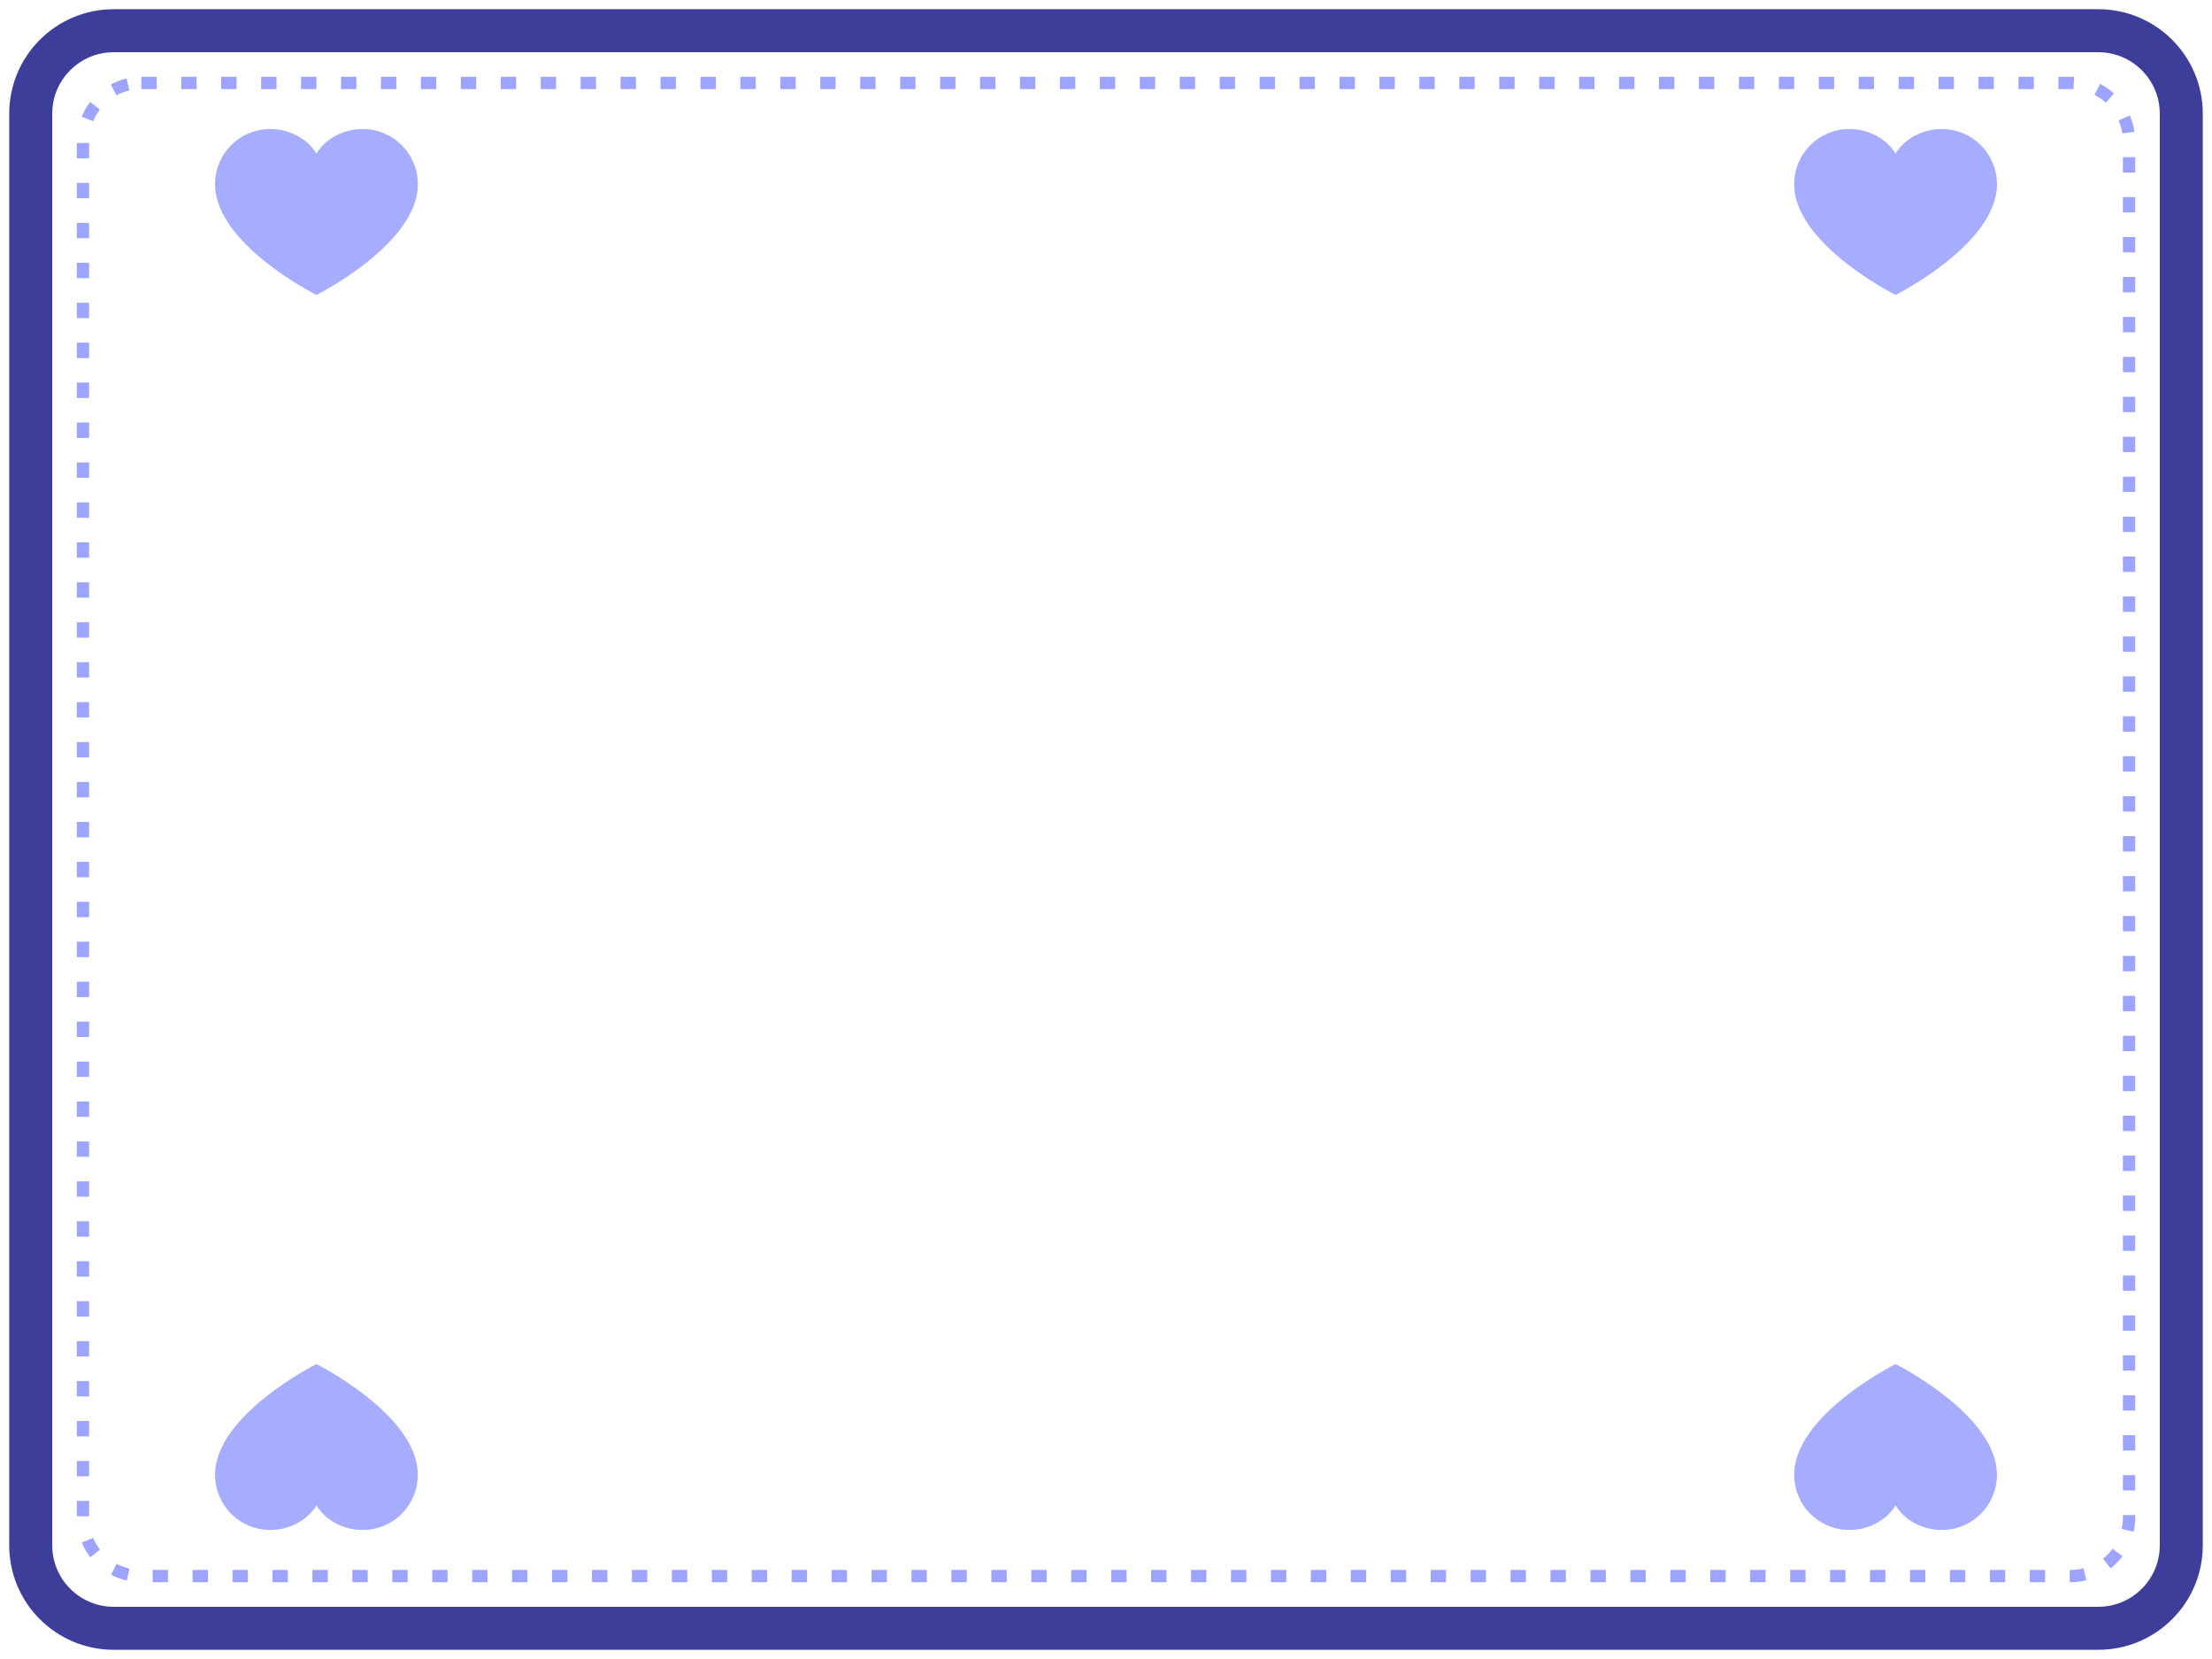
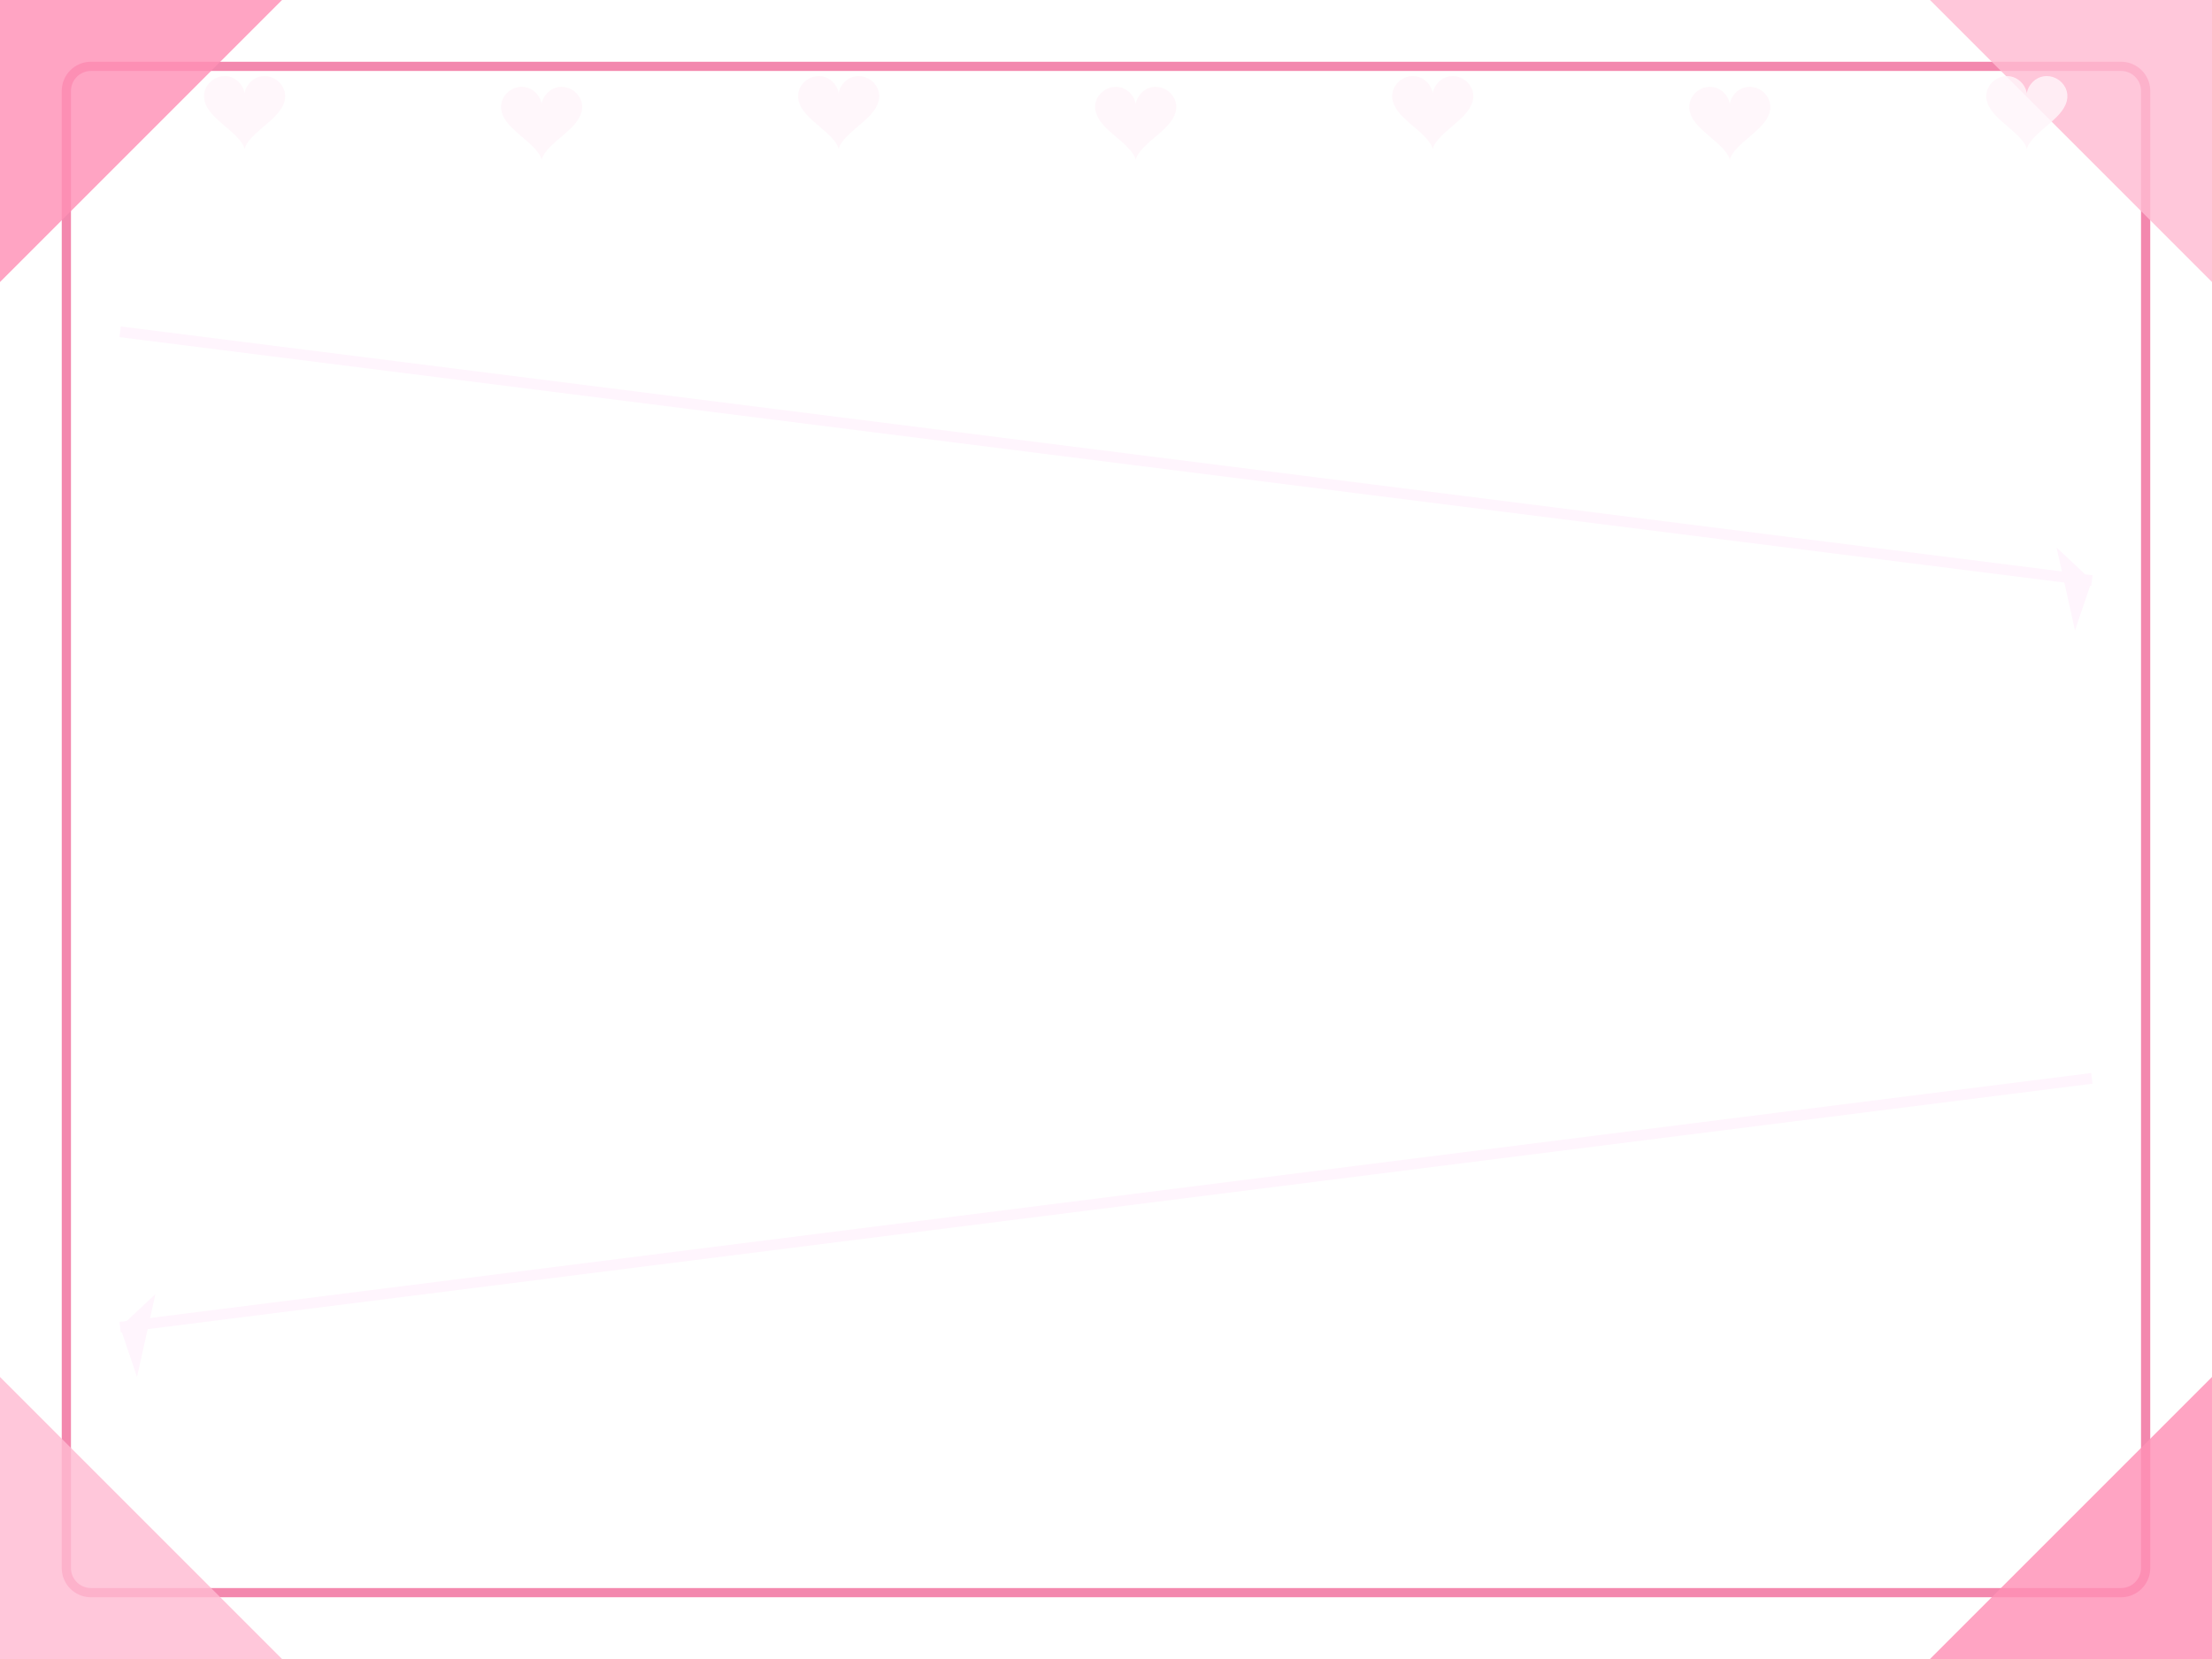
- <svg xmlns="http://www.w3.org/2000/svg" viewBox="0 0 1440 1080" fill="none">
-   <rect x="20" y="20" width="1400" height="1040" rx="54" stroke="#3d3d9a" stroke-width="28" />
-   <rect x="54" y="54" width="1332" height="972" rx="38" stroke="#9ca4ff" stroke-width="8" stroke-dasharray="10 16" />
-   <g fill="#9ca4ff" opacity="0.9">
-     <path d="M140 120c0-20 16-36 36-36 12 0 24 6 30 16 6-10 18-16 30-16 20 0 36 16 36 36 0 39-66 72-66 72s-66-33-66-72z" />
-     <path d="M1300 120c0-20-16-36-36-36-12 0-24 6-30 16-6-10-18-16-30-16-20 0-36 16-36 36 0 39 66 72 66 72s66-33 66-72z" />
-     <path d="M140 960c0 20 16 36 36 36 12 0 24-6 30-16 6 10 18 16 30 16 20 0 36-16 36-36 0-39-66-72-66-72s-66 33-66 72z" />
-     <path d="M1300 960c0 20-16 36-36 36-12 0-24-6-30-16-6 10-18 16-30 16-20 0-36-16-36-36 0-39 66-72 66-72s66 33 66 72z" />
-   </g>
+ <svg xmlns="http://www.w3.org/2000/svg" viewBox="0 0 1440 1080" width="1440" height="1080" fill="none">
+   <rect x="43.20" y="43.20" width="1353.60" height="993.60" rx="16" stroke="#f174a0" stroke-opacity="0.85" stroke-width="6" />
+   <polygon points="0,0 183.60,0 0,183.60" fill="#ff90b6" fill-opacity="0.82" />
+   <polygon points="1440,0 1256.40,0 1440,183.60" fill="#ffbad1" fill-opacity="0.82" />
+   <polygon points="0,1080 0,896.40 183.60,1080" fill="#ffbad1" fill-opacity="0.82" />
+   <polygon points="1440,1080 1256.40,1080 1440,896.40" fill="#ff90b6" fill-opacity="0.82" />
+   <line x1="78.20" y1="216.00" x2="1361.80" y2="378.00" stroke="#fff5fd" stroke-width="7" />
+   <polygon points="1361.80,378.00 1338.80,356.40 1350.80,410.40" fill="#fff5fd" />
+   <line x1="1361.80" y1="702.00" x2="78.20" y2="864.00" stroke="#fff5fd" stroke-width="7" />
+   <polygon points="78.20,864.00 101.20,842.40 89.20,896.40" fill="#fff5fd" />
+   <path d="M 159.22 60.94 L 159.23 60.78 L 159.29 60.29 L 159.46 59.52 L 159.78 58.50 L 160.28 57.29 L 161.00 55.96 L 161.96 54.59 L 163.16 53.25 L 164.59 52.02 L 166.24 50.98 L 168.08 50.18 L 170.07 49.68 L 172.15 49.51 L 174.28 49.68 L 176.39 50.20 L 178.41 51.07 L 180.29 52.25 L 181.96 53.72 L 183.37 55.43 L 184.46 57.32 L 185.22 59.37 L 185.60 61.50 L 185.60 63.69 L 185.22 65.90 L 184.46 68.09 L 183.37 70.24 L 181.96 72.34 L 180.29 74.38 L 178.41 76.36 L 176.39 78.28 L 174.28 80.16 L 172.15 81.98 L 170.07 83.76 L 168.08 85.50 L 166.24 87.18 L 164.59 88.81 L 163.16 90.36 L 161.96 91.81 L 161.00 93.15 L 160.28 94.34 L 159.78 95.36 L 159.46 96.18 L 159.29 96.79 L 159.23 97.16 L 159.22 97.28 L 159.21 97.16 L 159.15 96.79 L 158.99 96.18 L 158.67 95.36 L 158.17 94.34 L 157.44 93.15 L 156.49 91.81 L 155.29 90.36 L 153.86 88.81 L 152.20 87.18 L 150.36 85.50 L 148.38 83.76 L 146.29 81.98 L 144.16 80.16 L 142.06 78.28 L 140.03 76.36 L 138.16 74.38 L 136.49 72.34 L 135.08 70.24 L 133.98 68.09 L 133.23 65.90 L 132.84 63.69 L 132.84 61.50 L 133.23 59.37 L 133.98 57.32 L 135.08 55.43 L 136.49 53.72 L 138.16 52.25 L 140.03 51.07 L 142.06 50.20 L 144.16 49.68 L 146.29 49.51 L 148.38 49.68 L 150.36 50.18 L 152.20 50.98 L 153.86 52.02 L 155.29 53.25 L 156.49 54.59 L 157.44 55.96 L 158.17 57.29 L 158.67 58.50 L 158.99 59.52 L 159.15 60.29 L 159.21 60.78 Z" fill="#fff5fa" fill-opacity="0.82" />
+   <path d="M 352.59 67.94 L 352.60 67.78 L 352.67 67.29 L 352.83 66.52 L 353.15 65.50 L 353.65 64.29 L 354.37 62.96 L 355.33 61.59 L 356.53 60.25 L 357.96 59.02 L 359.61 57.98 L 361.45 57.18 L 363.44 56.68 L 365.53 56.51 L 367.65 56.68 L 369.76 57.20 L 371.78 58.07 L 373.66 59.25 L 375.33 60.72 L 376.74 62.43 L 377.84 64.32 L 378.59 66.37 L 378.97 68.50 L 378.97 70.69 L 378.59 72.90 L 377.84 75.09 L 376.74 77.24 L 375.33 79.34 L 373.66 81.38 L 371.78 83.36 L 369.76 85.28 L 367.65 87.16 L 365.53 88.98 L 363.44 90.76 L 361.45 92.50 L 359.61 94.18 L 357.96 95.81 L 356.53 97.36 L 355.33 98.81 L 354.37 100.15 L 353.65 101.34 L 353.15 102.36 L 352.83 103.18 L 352.67 103.79 L 352.60 104.16 L 352.59 104.28 L 352.59 104.16 L 352.52 103.79 L 352.36 103.18 L 352.04 102.36 L 351.54 101.34 L 350.82 100.15 L 349.86 98.81 L 348.66 97.36 L 347.23 95.81 L 345.58 94.18 L 343.74 92.50 L 341.75 90.76 L 339.66 88.98 L 337.54 87.16 L 335.43 85.28 L 333.41 83.36 L 331.53 81.38 L 329.86 79.34 L 328.45 77.24 L 327.35 75.09 L 326.60 72.90 L 326.21 70.69 L 326.21 68.50 L 326.60 66.37 L 327.35 64.32 L 328.45 62.43 L 329.86 60.72 L 331.53 59.25 L 333.41 58.07 L 335.43 57.20 L 337.54 56.68 L 339.66 56.51 L 341.75 56.68 L 343.74 57.18 L 345.58 57.98 L 347.23 59.02 L 348.66 60.25 L 349.86 61.59 L 350.82 62.96 L 351.54 64.29 L 352.04 65.50 L 352.36 66.52 L 352.52 67.29 L 352.59 67.78 Z" fill="#fff5fa" fill-opacity="0.82" />
+   <path d="M 545.97 60.94 L 545.97 60.78 L 546.04 60.29 L 546.20 59.52 L 546.52 58.50 L 547.02 57.29 L 547.74 55.96 L 548.70 54.59 L 549.90 53.25 L 551.33 52.02 L 552.98 50.98 L 554.82 50.18 L 556.81 49.68 L 558.90 49.51 L 561.02 49.68 L 563.13 50.20 L 565.15 51.07 L 567.03 52.25 L 568.70 53.72 L 570.11 55.43 L 571.21 57.32 L 571.96 59.37 L 572.35 61.50 L 572.35 63.69 L 571.96 65.90 L 571.21 68.09 L 570.11 70.24 L 568.70 72.34 L 567.03 74.38 L 565.15 76.36 L 563.13 78.28 L 561.02 80.16 L 558.90 81.98 L 556.81 83.76 L 554.82 85.50 L 552.98 87.18 L 551.33 88.81 L 549.90 90.36 L 548.70 91.81 L 547.74 93.15 L 547.02 94.34 L 546.52 95.36 L 546.20 96.18 L 546.04 96.79 L 545.97 97.16 L 545.97 97.28 L 545.96 97.16 L 545.89 96.79 L 545.73 96.18 L 545.41 95.36 L 544.91 94.34 L 544.19 93.15 L 543.23 91.81 L 542.03 90.36 L 540.60 88.81 L 538.95 87.18 L 537.11 85.50 L 535.12 83.76 L 533.03 81.98 L 530.91 80.16 L 528.80 78.28 L 526.78 76.36 L 524.90 74.38 L 523.23 72.34 L 521.82 70.24 L 520.72 68.09 L 519.97 65.90 L 519.59 63.69 L 519.59 61.50 L 519.97 59.37 L 520.72 57.32 L 521.82 55.43 L 523.23 53.72 L 524.90 52.25 L 526.78 51.07 L 528.80 50.20 L 530.91 49.68 L 533.03 49.51 L 535.12 49.68 L 537.11 50.18 L 538.95 50.98 L 540.60 52.02 L 542.03 53.25 L 543.23 54.59 L 544.19 55.96 L 544.91 57.29 L 545.41 58.50 L 545.73 59.52 L 545.89 60.29 L 545.96 60.78 Z" fill="#fff5fa" fill-opacity="0.82" />
+   <path d="M 739.34 67.94 L 739.35 67.78 L 739.41 67.29 L 739.57 66.52 L 739.89 65.50 L 740.39 64.29 L 741.12 62.96 L 742.07 61.59 L 743.27 60.25 L 744.70 59.02 L 746.36 57.98 L 748.20 57.18 L 750.18 56.68 L 752.27 56.51 L 754.40 56.68 L 756.50 57.20 L 758.53 58.07 L 760.40 59.25 L 762.07 60.72 L 763.48 62.43 L 764.58 64.32 L 765.33 66.37 L 765.72 68.50 L 765.72 70.69 L 765.33 72.90 L 764.58 75.09 L 763.48 77.24 L 762.07 79.34 L 760.40 81.38 L 758.53 83.36 L 756.50 85.28 L 754.40 87.16 L 752.27 88.98 L 750.18 90.76 L 748.20 92.50 L 746.36 94.18 L 744.70 95.81 L 743.27 97.36 L 742.07 98.81 L 741.12 100.15 L 740.39 101.34 L 739.89 102.36 L 739.57 103.18 L 739.41 103.79 L 739.35 104.16 L 739.34 104.28 L 739.33 104.16 L 739.27 103.79 L 739.10 103.18 L 738.78 102.36 L 738.28 101.34 L 737.56 100.15 L 736.60 98.81 L 735.40 97.36 L 733.97 95.81 L 732.32 94.18 L 730.48 92.50 L 728.49 90.76 L 726.41 88.98 L 724.28 87.16 L 722.17 85.28 L 720.15 83.36 L 718.27 81.38 L 716.60 79.34 L 715.19 77.24 L 714.10 75.09 L 713.34 72.90 L 712.96 70.69 L 712.96 68.50 L 713.34 66.37 L 714.10 64.32 L 715.19 62.43 L 716.60 60.72 L 718.27 59.25 L 720.15 58.07 L 722.17 57.20 L 724.28 56.68 L 726.41 56.51 L 728.49 56.68 L 730.48 57.18 L 732.32 57.98 L 733.97 59.02 L 735.40 60.25 L 736.60 61.59 L 737.56 62.96 L 738.28 64.29 L 738.78 65.50 L 739.10 66.52 L 739.27 67.29 L 739.33 67.78 Z" fill="#fff5fa" fill-opacity="0.82" />
+   <path d="M 932.71 60.94 L 932.72 60.78 L 932.78 60.29 L 932.95 59.52 L 933.26 58.50 L 933.77 57.29 L 934.49 55.96 L 935.44 54.59 L 936.64 53.25 L 938.08 52.02 L 939.73 50.98 L 941.57 50.18 L 943.56 49.68 L 945.64 49.51 L 947.77 49.68 L 949.87 50.20 L 951.90 51.07 L 953.77 52.25 L 955.44 53.72 L 956.85 55.43 L 957.95 57.32 L 958.70 59.37 L 959.09 61.50 L 959.09 63.69 L 958.70 65.90 L 957.95 68.09 L 956.85 70.24 L 955.44 72.34 L 953.77 74.38 L 951.90 76.36 L 949.87 78.28 L 947.77 80.16 L 945.64 81.98 L 943.56 83.76 L 941.57 85.50 L 939.73 87.18 L 938.08 88.81 L 936.64 90.36 L 935.44 91.81 L 934.49 93.15 L 933.77 94.34 L 933.26 95.36 L 932.95 96.18 L 932.78 96.79 L 932.72 97.16 L 932.71 97.28 L 932.70 97.16 L 932.64 96.79 L 932.47 96.18 L 932.16 95.36 L 931.65 94.34 L 930.93 93.15 L 929.97 91.81 L 928.78 90.36 L 927.34 88.81 L 925.69 87.18 L 923.85 85.50 L 921.86 83.76 L 919.78 81.98 L 917.65 80.16 L 915.54 78.28 L 913.52 76.36 L 911.64 74.38 L 909.97 72.34 L 908.57 70.24 L 907.47 68.09 L 906.71 65.90 L 906.33 63.69 L 906.33 61.50 L 906.71 59.37 L 907.47 57.32 L 908.57 55.43 L 909.97 53.72 L 911.64 52.25 L 913.52 51.07 L 915.54 50.20 L 917.65 49.68 L 919.78 49.51 L 921.86 49.68 L 923.85 50.18 L 925.69 50.98 L 927.34 52.02 L 928.78 53.25 L 929.97 54.59 L 930.93 55.96 L 931.65 57.29 L 932.16 58.50 L 932.47 59.52 L 932.64 60.29 L 932.70 60.78 Z" fill="#fff5fa" fill-opacity="0.82" />
+   <path d="M 1126.08 67.94 L 1126.09 67.78 L 1126.15 67.29 L 1126.32 66.52 L 1126.63 65.50 L 1127.14 64.29 L 1127.86 62.96 L 1128.81 61.59 L 1130.01 60.25 L 1131.45 59.02 L 1133.10 57.98 L 1134.94 57.18 L 1136.93 56.68 L 1139.01 56.51 L 1141.14 56.68 L 1143.25 57.20 L 1145.27 58.07 L 1147.15 59.25 L 1148.81 60.72 L 1150.22 62.43 L 1151.32 64.32 L 1152.08 66.37 L 1152.46 68.50 L 1152.46 70.69 L 1152.08 72.90 L 1151.32 75.09 L 1150.22 77.24 L 1148.81 79.34 L 1147.15 81.38 L 1145.27 83.36 L 1143.25 85.28 L 1141.14 87.16 L 1139.01 88.98 L 1136.93 90.76 L 1134.94 92.50 L 1133.10 94.18 L 1131.45 95.81 L 1130.01 97.36 L 1128.81 98.81 L 1127.86 100.15 L 1127.14 101.34 L 1126.63 102.36 L 1126.32 103.18 L 1126.15 103.79 L 1126.09 104.16 L 1126.08 104.28 L 1126.07 104.16 L 1126.01 103.79 L 1125.84 103.18 L 1125.53 102.36 L 1125.02 101.34 L 1124.30 100.15 L 1123.35 98.81 L 1122.15 97.36 L 1120.71 95.81 L 1119.06 94.18 L 1117.22 92.50 L 1115.23 90.76 L 1113.15 88.98 L 1111.02 87.16 L 1108.91 85.28 L 1106.89 83.36 L 1105.01 81.38 L 1103.35 79.34 L 1101.94 77.24 L 1100.84 75.09 L 1100.08 72.90 L 1099.70 70.69 L 1099.70 68.50 L 1100.08 66.37 L 1100.84 64.32 L 1101.94 62.43 L 1103.35 60.72 L 1105.01 59.25 L 1106.89 58.07 L 1108.91 57.20 L 1111.02 56.68 L 1113.15 56.51 L 1115.23 56.68 L 1117.22 57.18 L 1119.06 57.98 L 1120.71 59.02 L 1122.15 60.25 L 1123.35 61.59 L 1124.30 62.96 L 1125.02 64.29 L 1125.53 65.50 L 1125.84 66.52 L 1126.01 67.29 L 1126.07 67.78 Z" fill="#fff5fa" fill-opacity="0.82" />
+   <path d="M 1319.45 60.94 L 1319.46 60.78 L 1319.52 60.29 L 1319.69 59.52 L 1320.00 58.50 L 1320.51 57.29 L 1321.23 55.96 L 1322.19 54.59 L 1323.38 53.25 L 1324.82 52.02 L 1326.47 50.98 L 1328.31 50.18 L 1330.30 49.68 L 1332.38 49.51 L 1334.51 49.68 L 1336.62 50.20 L 1338.64 51.07 L 1340.52 52.25 L 1342.19 53.72 L 1343.59 55.43 L 1344.69 57.32 L 1345.45 59.37 L 1345.83 61.50 L 1345.83 63.69 L 1345.45 65.90 L 1344.69 68.09 L 1343.59 70.24 L 1342.19 72.34 L 1340.52 74.38 L 1338.64 76.36 L 1336.62 78.28 L 1334.51 80.16 L 1332.38 81.98 L 1330.30 83.76 L 1328.31 85.50 L 1326.47 87.18 L 1324.82 88.81 L 1323.38 90.36 L 1322.19 91.81 L 1321.23 93.15 L 1320.51 94.34 L 1320.00 95.36 L 1319.69 96.18 L 1319.52 96.79 L 1319.46 97.16 L 1319.45 97.28 L 1319.44 97.16 L 1319.38 96.79 L 1319.21 96.18 L 1318.90 95.36 L 1318.39 94.34 L 1317.67 93.15 L 1316.72 91.81 L 1315.52 90.36 L 1314.08 88.81 L 1312.43 87.18 L 1310.59 85.50 L 1308.60 83.76 L 1306.52 81.98 L 1304.39 80.16 L 1302.29 78.28 L 1300.26 76.36 L 1298.39 74.38 L 1296.72 72.34 L 1295.31 70.24 L 1294.21 68.09 L 1293.46 65.90 L 1293.07 63.69 L 1293.07 61.50 L 1293.46 59.37 L 1294.21 57.32 L 1295.31 55.43 L 1296.72 53.72 L 1298.39 52.25 L 1300.26 51.07 L 1302.29 50.20 L 1304.39 49.68 L 1306.52 49.51 L 1308.60 49.68 L 1310.59 50.18 L 1312.43 50.98 L 1314.08 52.02 L 1315.52 53.25 L 1316.72 54.59 L 1317.67 55.96 L 1318.39 57.29 L 1318.90 58.50 L 1319.21 59.52 L 1319.38 60.29 L 1319.44 60.78 Z" fill="#fff5fa" fill-opacity="0.82" />
</svg>
